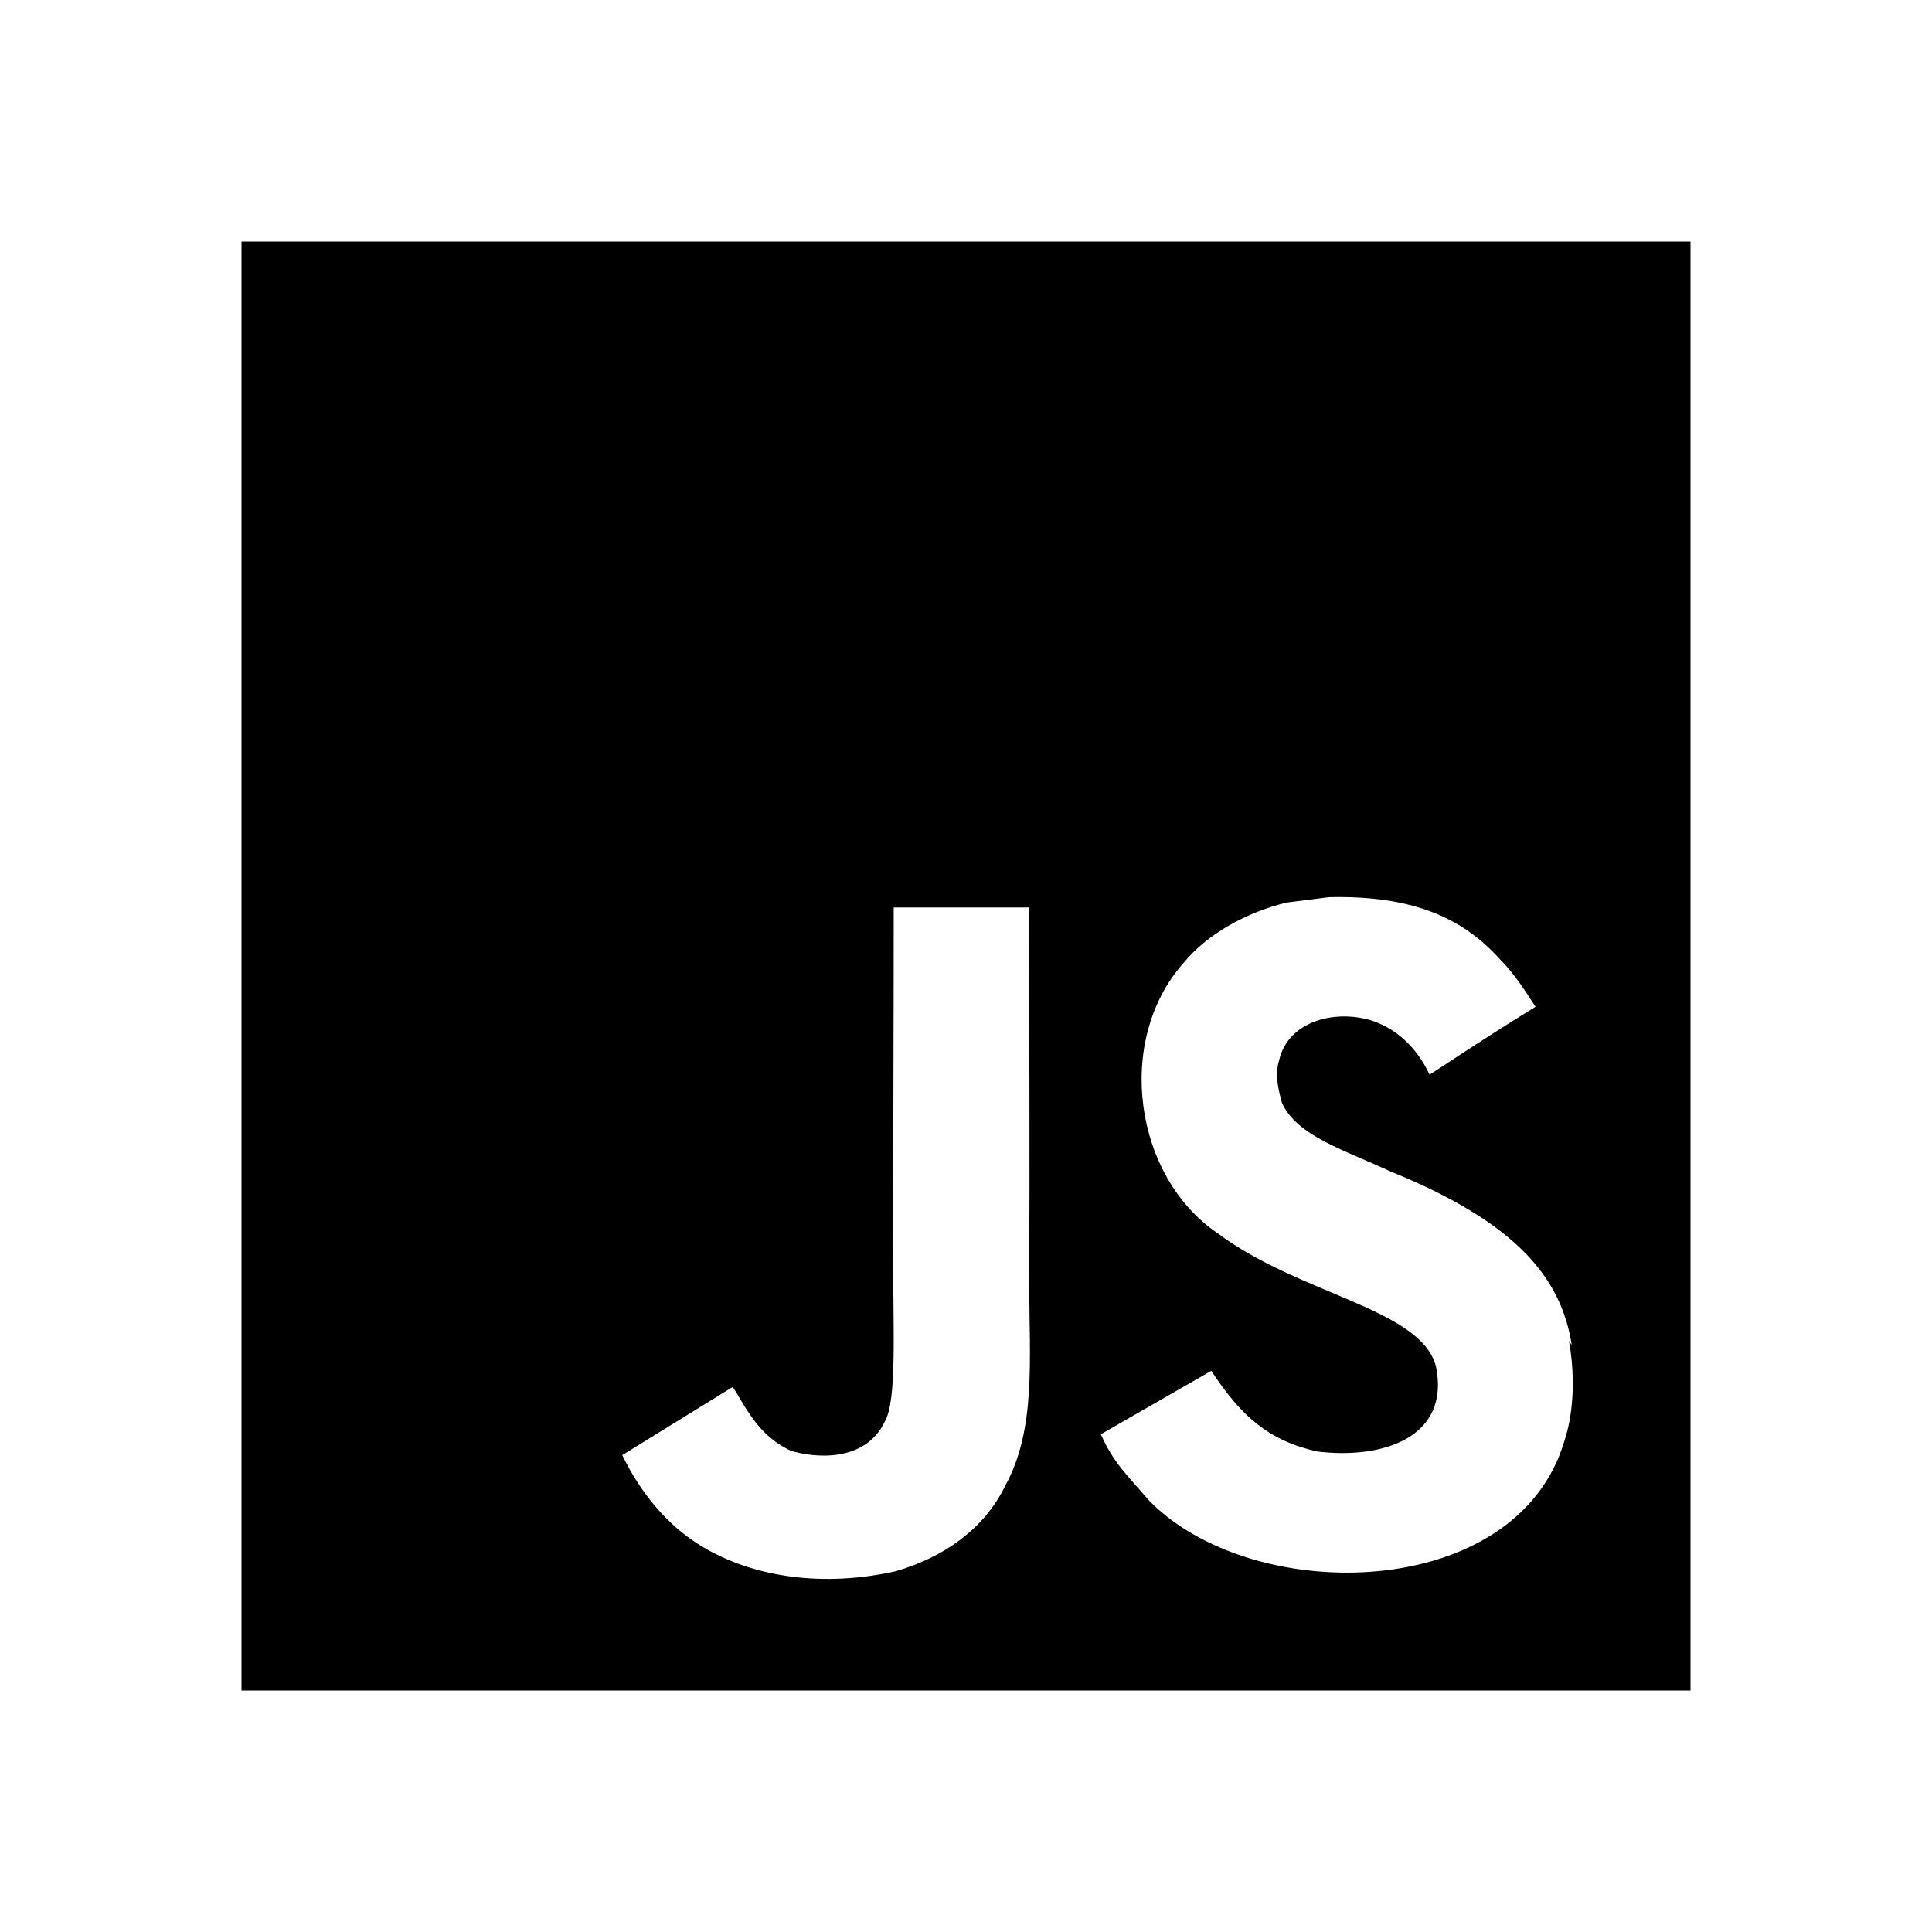
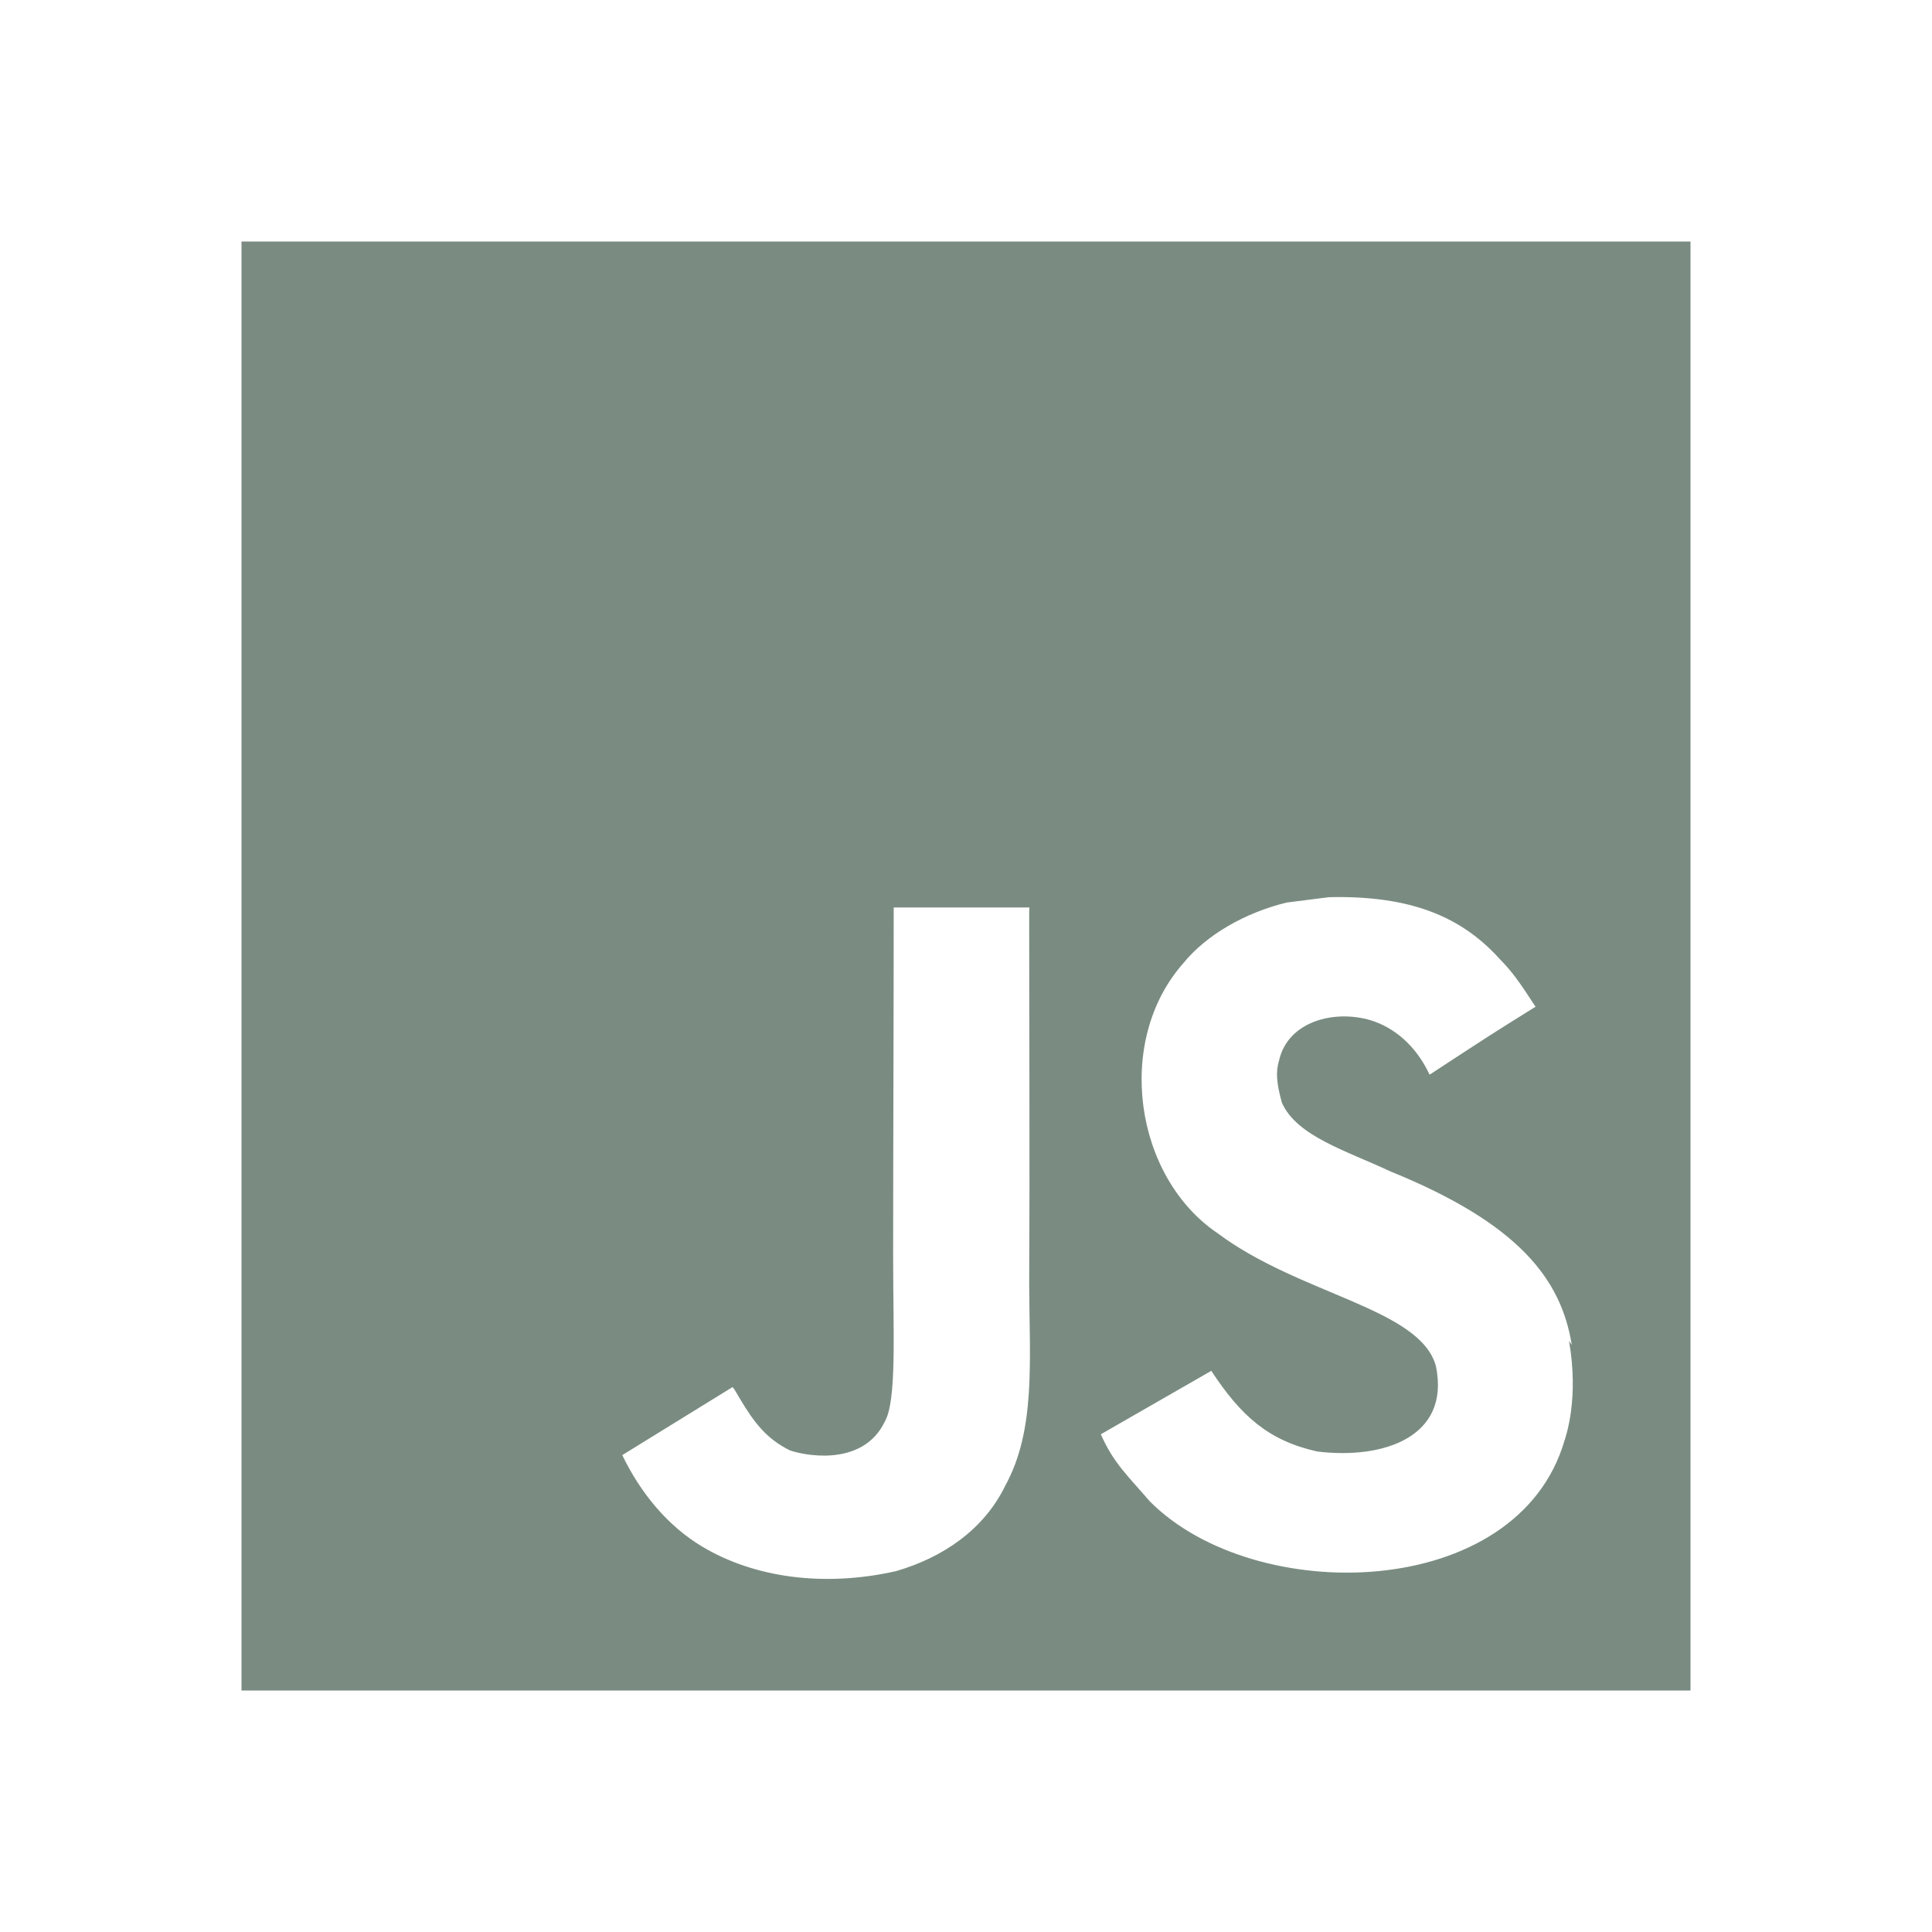
- <svg xmlns="http://www.w3.org/2000/svg" width="24" height="24" viewBox="0 0 24 24">
+ <svg xmlns="http://www.w3.org/2000/svg" width="45" height="45" viewBox="0 0 24 24" style="fill: #7A8C81;">
  <path d="M3 3h18v18H3V3zm16.525 13.707c-.131-.821-.666-1.511-2.252-2.155-.552-.259-1.165-.438-1.349-.854-.068-.248-.078-.382-.034-.529.113-.484.687-.629 1.137-.495.293.09.563.315.732.676.775-.507.775-.507 1.316-.844-.203-.314-.304-.451-.439-.586-.473-.528-1.103-.798-2.126-.775l-.528.067c-.507.124-.991.395-1.283.754-.855.968-.608 2.655.427 3.354 1.023.765 2.521.933 2.712 1.653.18.878-.652 1.159-1.475 1.058-.607-.136-.945-.439-1.316-1.002l-1.372.788c.157.359.337.517.607.832 1.305 1.316 4.568 1.249 5.153-.754.021-.067.18-.528.056-1.237l.034.049zm-6.737-5.434h-1.686c0 1.453-.007 2.898-.007 4.354 0 .924.047 1.772-.104 2.033-.247.517-.886.451-1.175.359-.297-.146-.448-.349-.623-.641-.047-.078-.082-.146-.095-.146l-1.368.844c.229.473.563.879.994 1.137.641.383 1.502.507 2.404.305.588-.17 1.095-.519 1.358-1.059.384-.697.302-1.553.299-2.509.008-1.541 0-3.083 0-4.635l.003-.042z" />
</svg>
